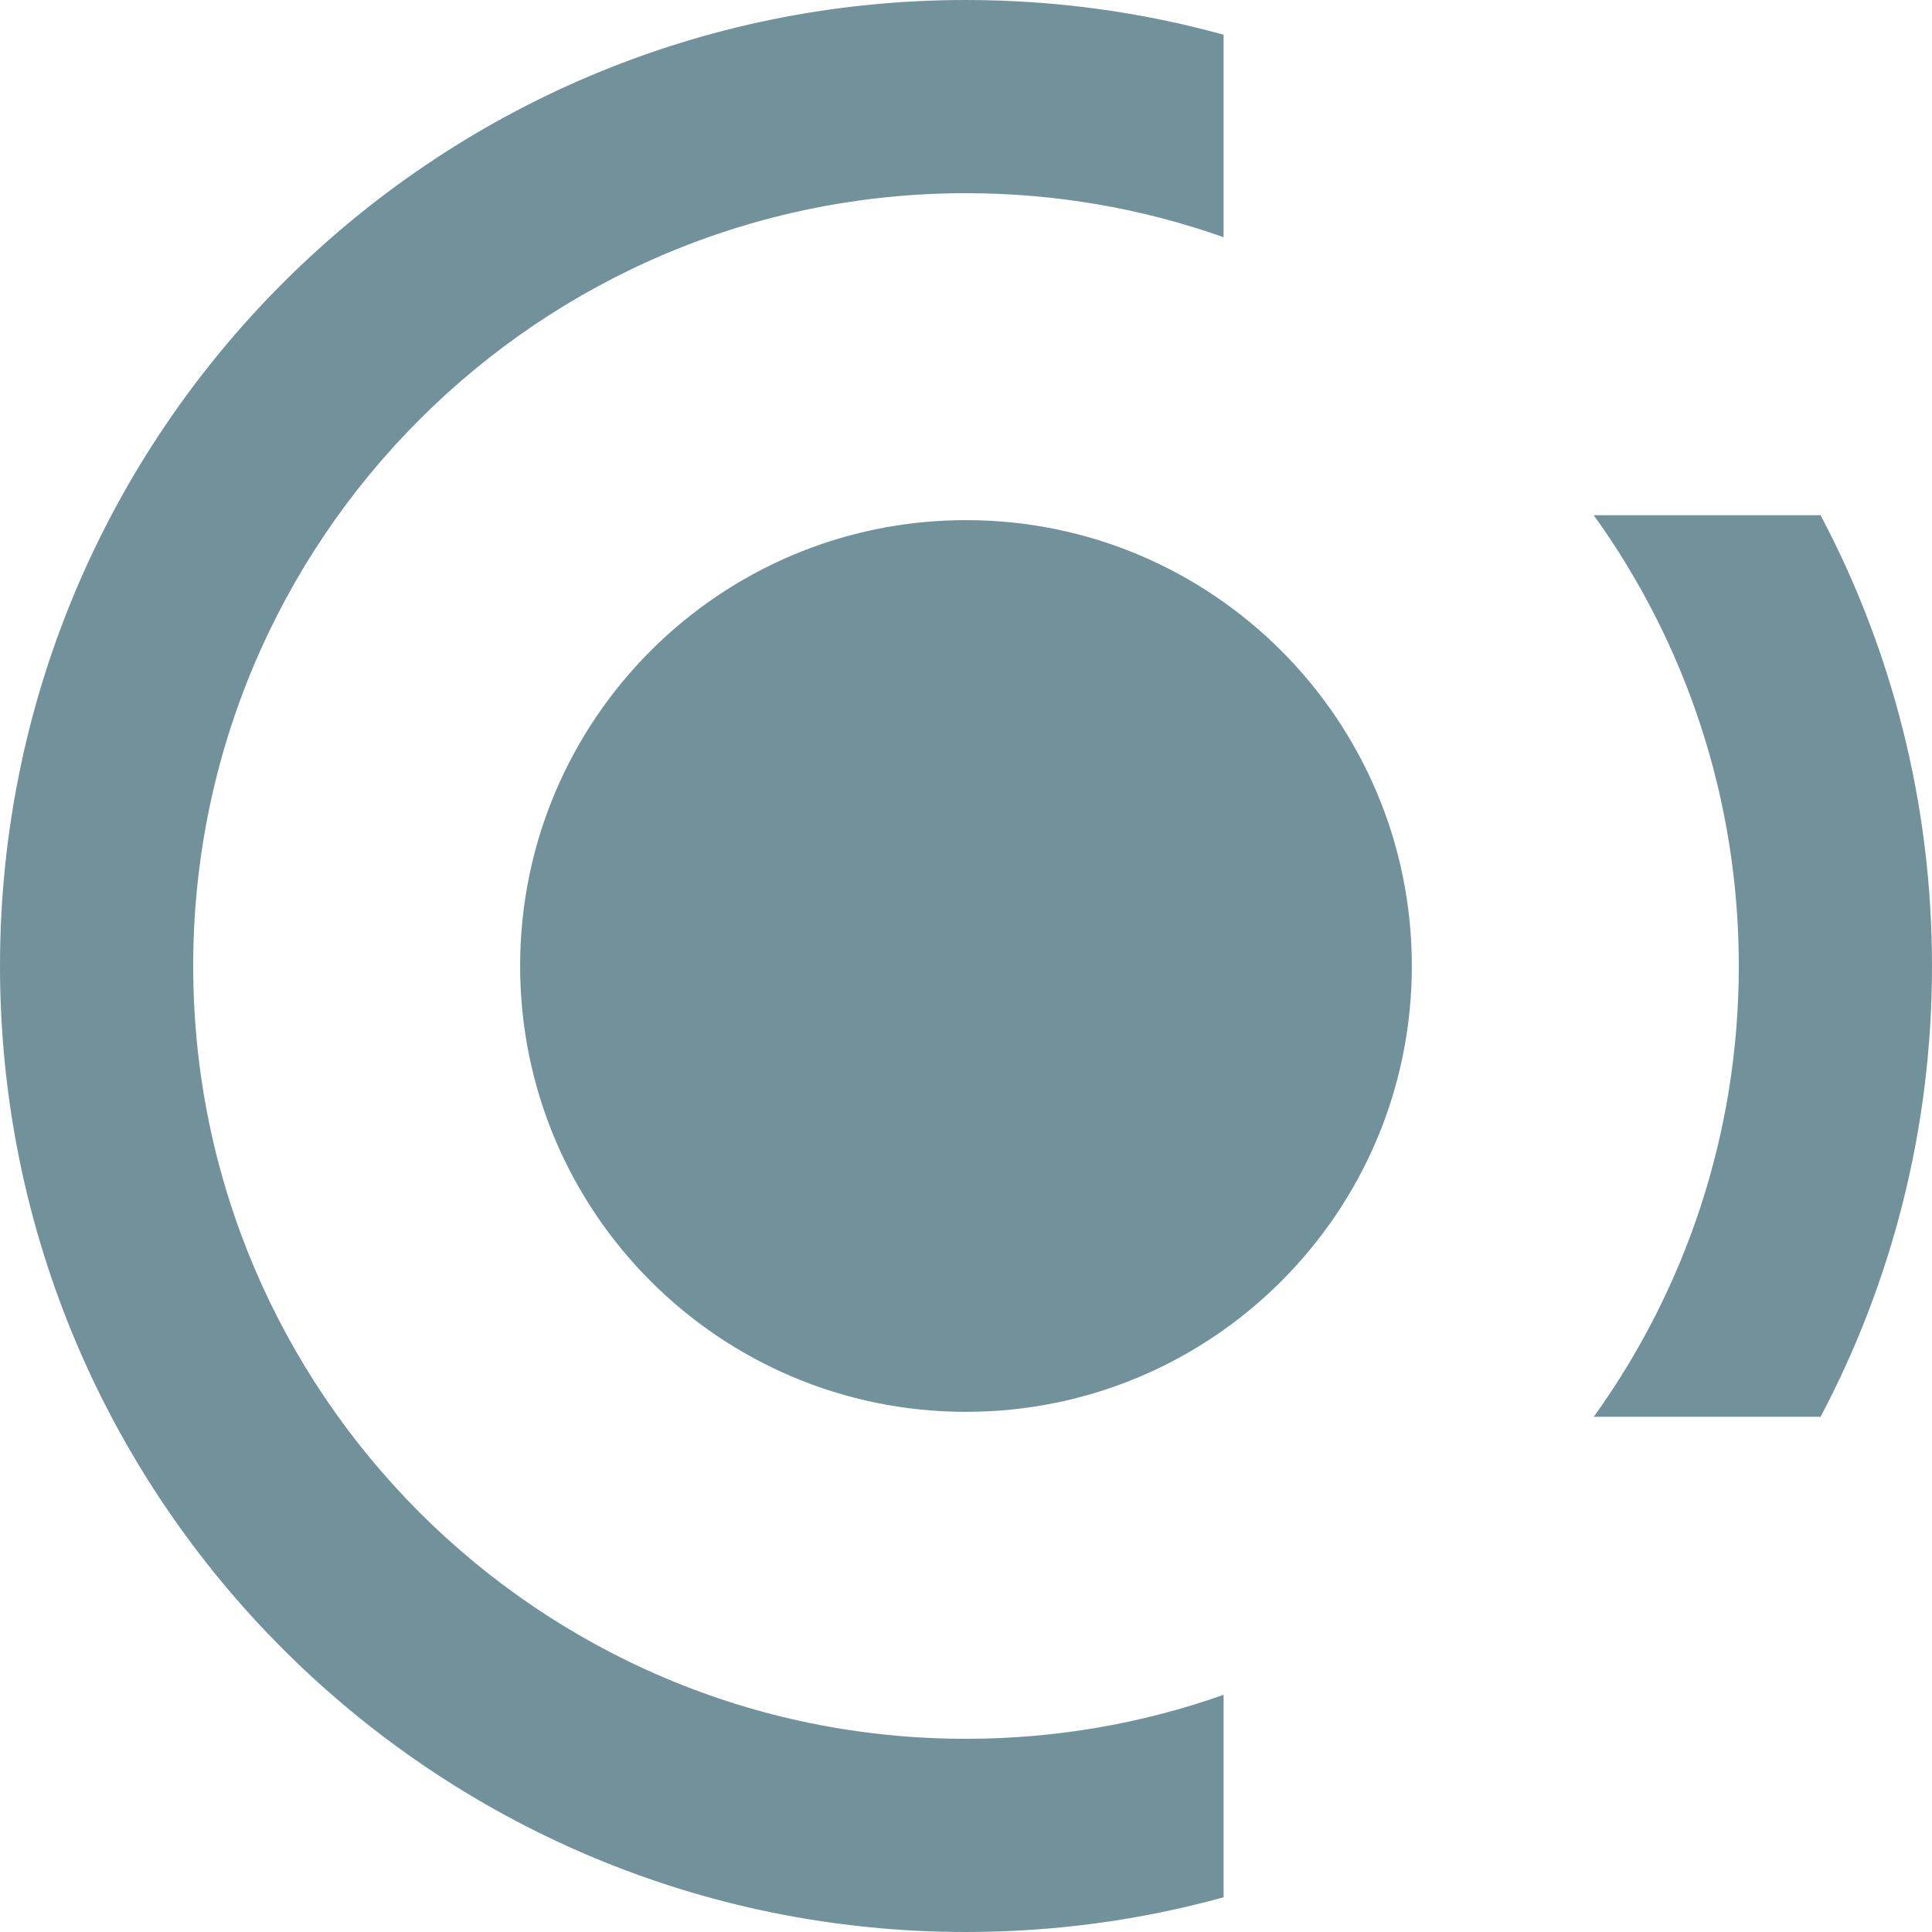
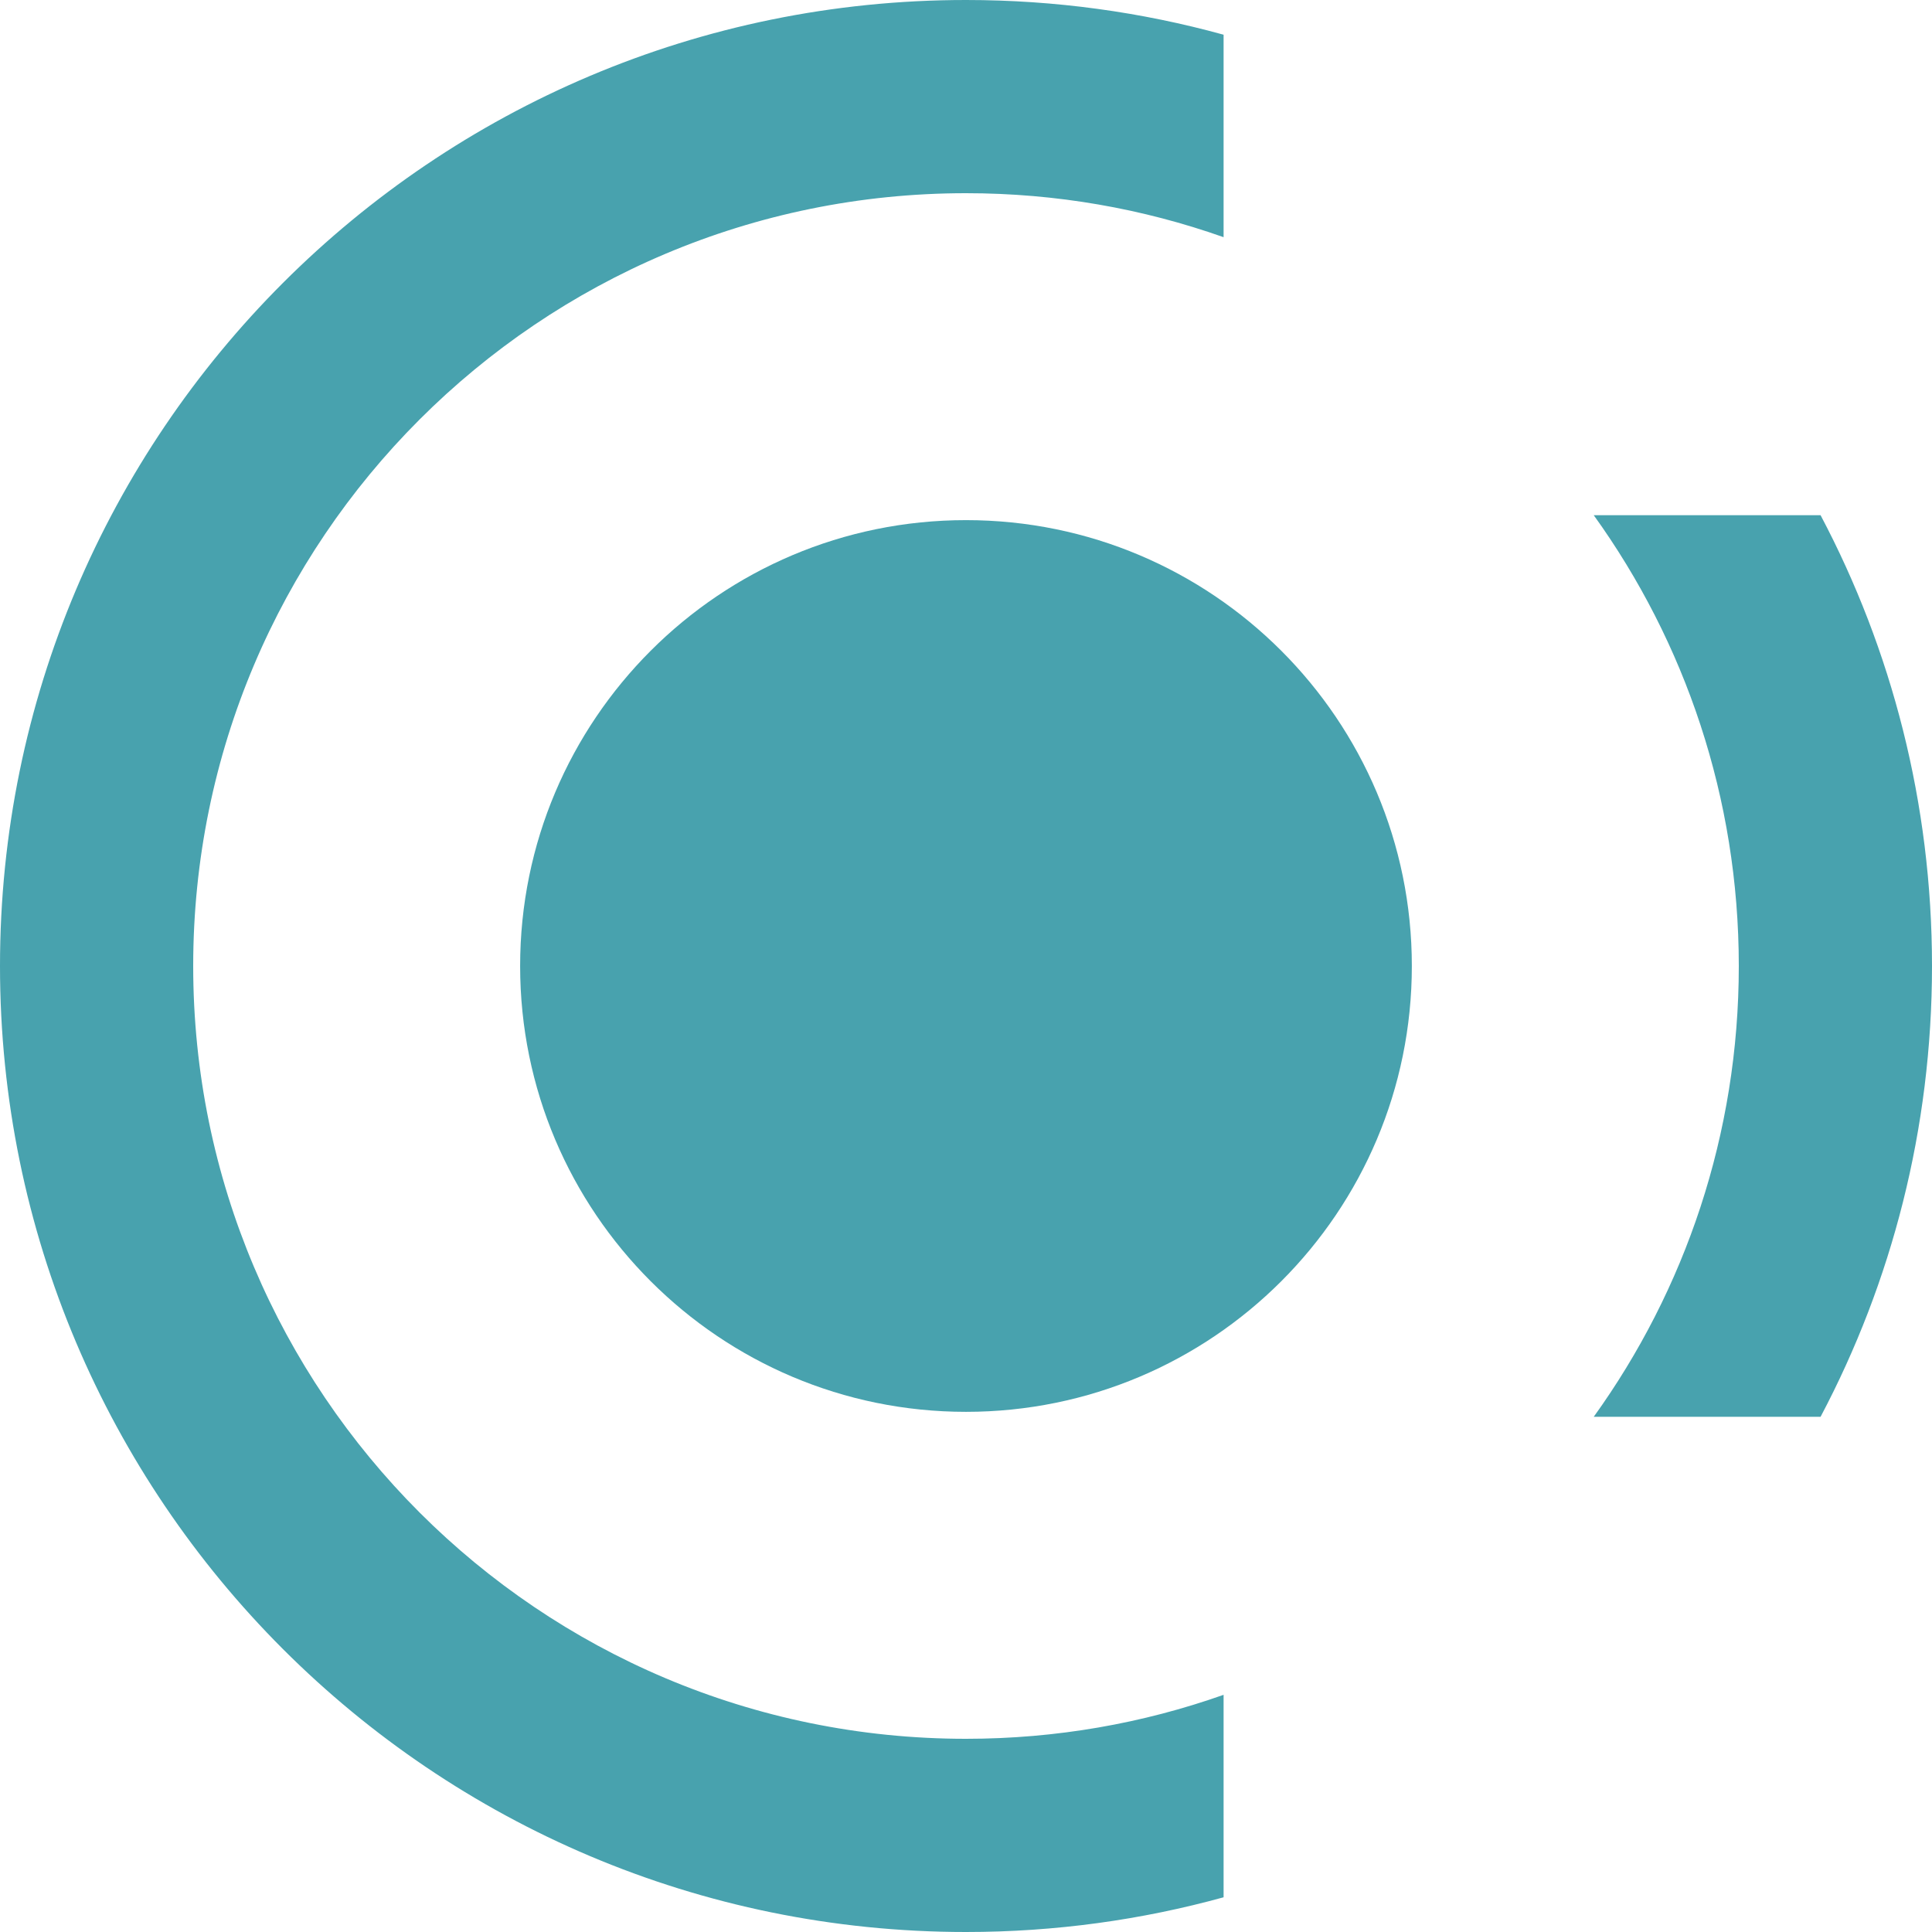
<svg xmlns="http://www.w3.org/2000/svg" width="64" height="64" viewBox="0 0 64 64" fill="none">
-   <path d="M46.769 32C46.769 40.157 40.157 46.769 32 46.769C23.843 46.769 17.23 40.157 17.23 32C17.23 23.843 23.843 17.23 32 17.23C40.157 17.23 46.769 23.843 46.769 32Z" fill="#71929B" />
-   <path fill-rule="evenodd" clip-rule="evenodd" d="M32 0C34.955 0 37.817 0.401 40.533 1.15V7.857C37.864 6.913 34.992 6.4 32 6.4C17.861 6.4 6.4 17.861 6.4 32C6.4 46.139 17.861 57.6 32 57.6C34.992 57.6 37.864 57.087 40.533 56.143V62.85C37.817 63.599 34.955 64 32 64C14.327 64 0 49.673 0 32C0 14.327 14.327 0 32 0ZM60.309 46.933C62.666 42.475 64 37.394 64 32C64 26.607 62.666 21.525 60.309 17.067H52.795C55.819 21.27 57.6 26.427 57.6 32C57.6 37.573 55.819 42.73 52.795 46.933H60.309Z" fill="#71929B" />
+   <path d="M46.769 32C46.769 40.157 40.157 46.769 32 46.769C23.843 46.769 17.23 40.157 17.23 32C17.23 23.843 23.843 17.23 32 17.23C40.157 17.23 46.769 23.843 46.769 32Z" fill="#48A2AE" />
+   <path fill-rule="evenodd" clip-rule="evenodd" d="M32 0C34.955 0 37.817 0.401 40.533 1.15V7.857C37.864 6.913 34.992 6.4 32 6.4C17.861 6.4 6.4 17.861 6.4 32C6.4 46.139 17.861 57.6 32 57.6C34.992 57.6 37.864 57.087 40.533 56.143V62.85C37.817 63.599 34.955 64 32 64C14.327 64 0 49.673 0 32C0 14.327 14.327 0 32 0ZM60.309 46.933C62.666 42.475 64 37.394 64 32C64 26.607 62.666 21.525 60.309 17.067H52.795C55.819 21.27 57.6 26.427 57.6 32C57.6 37.573 55.819 42.73 52.795 46.933H60.309Z" fill="#48A2AE" />
</svg>
